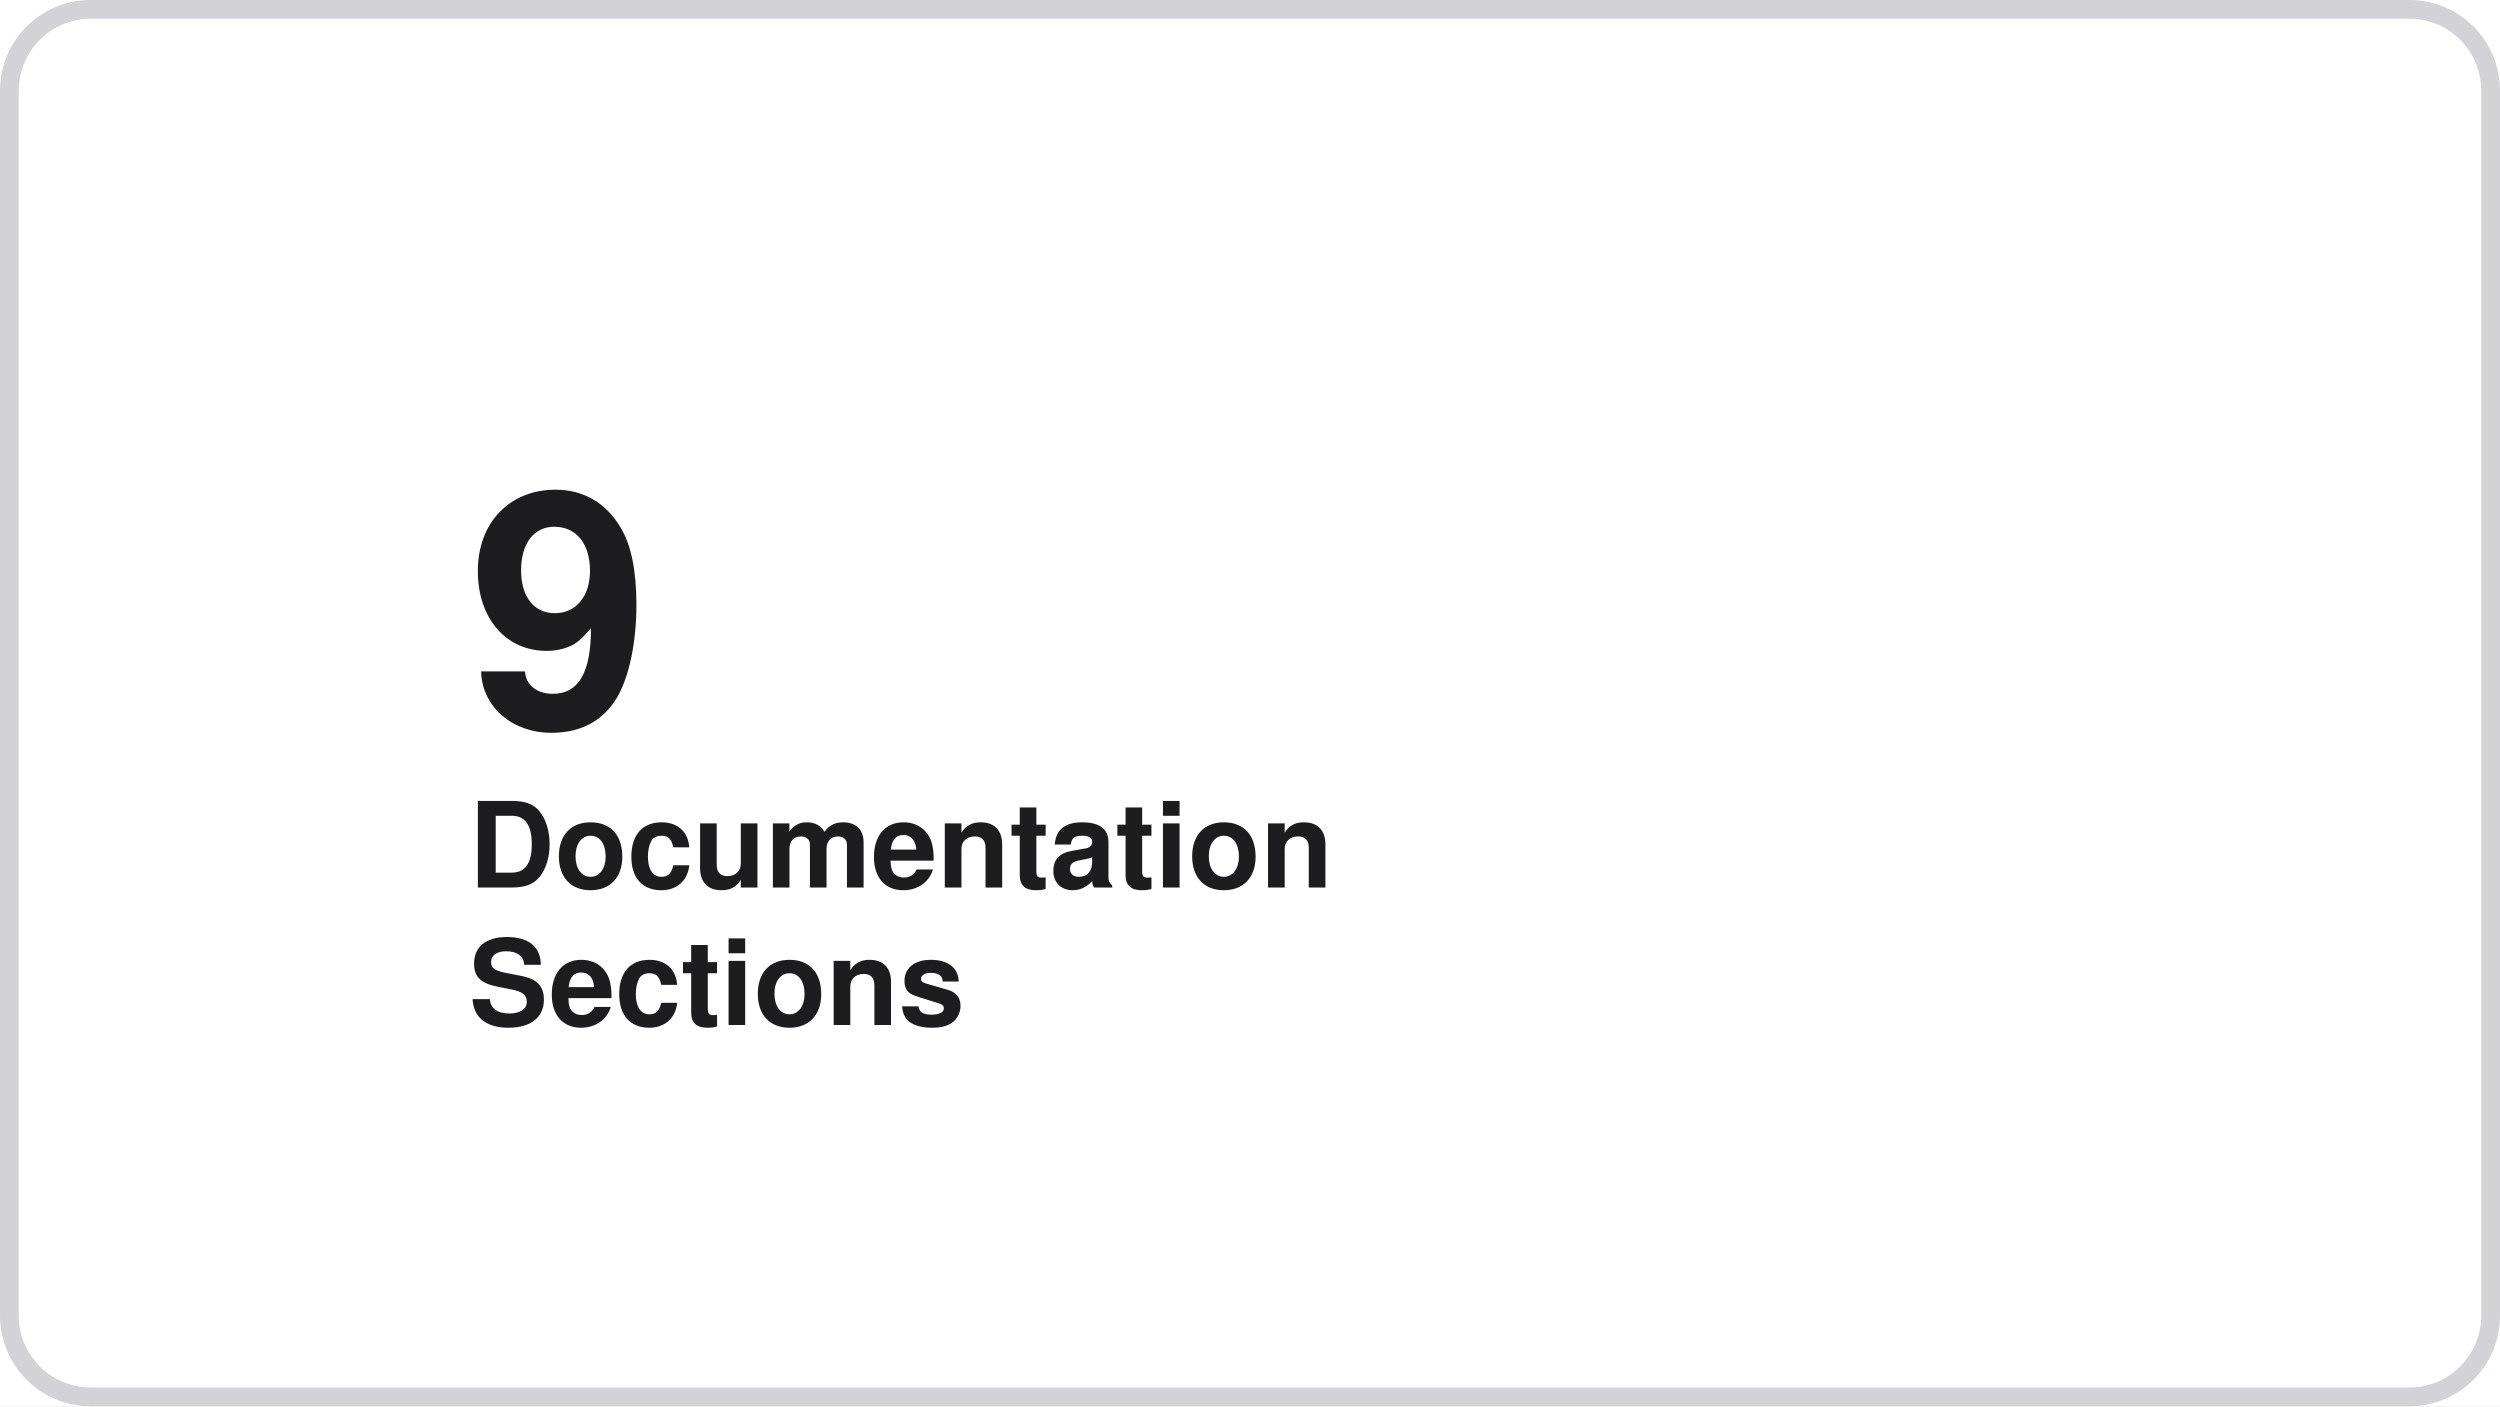
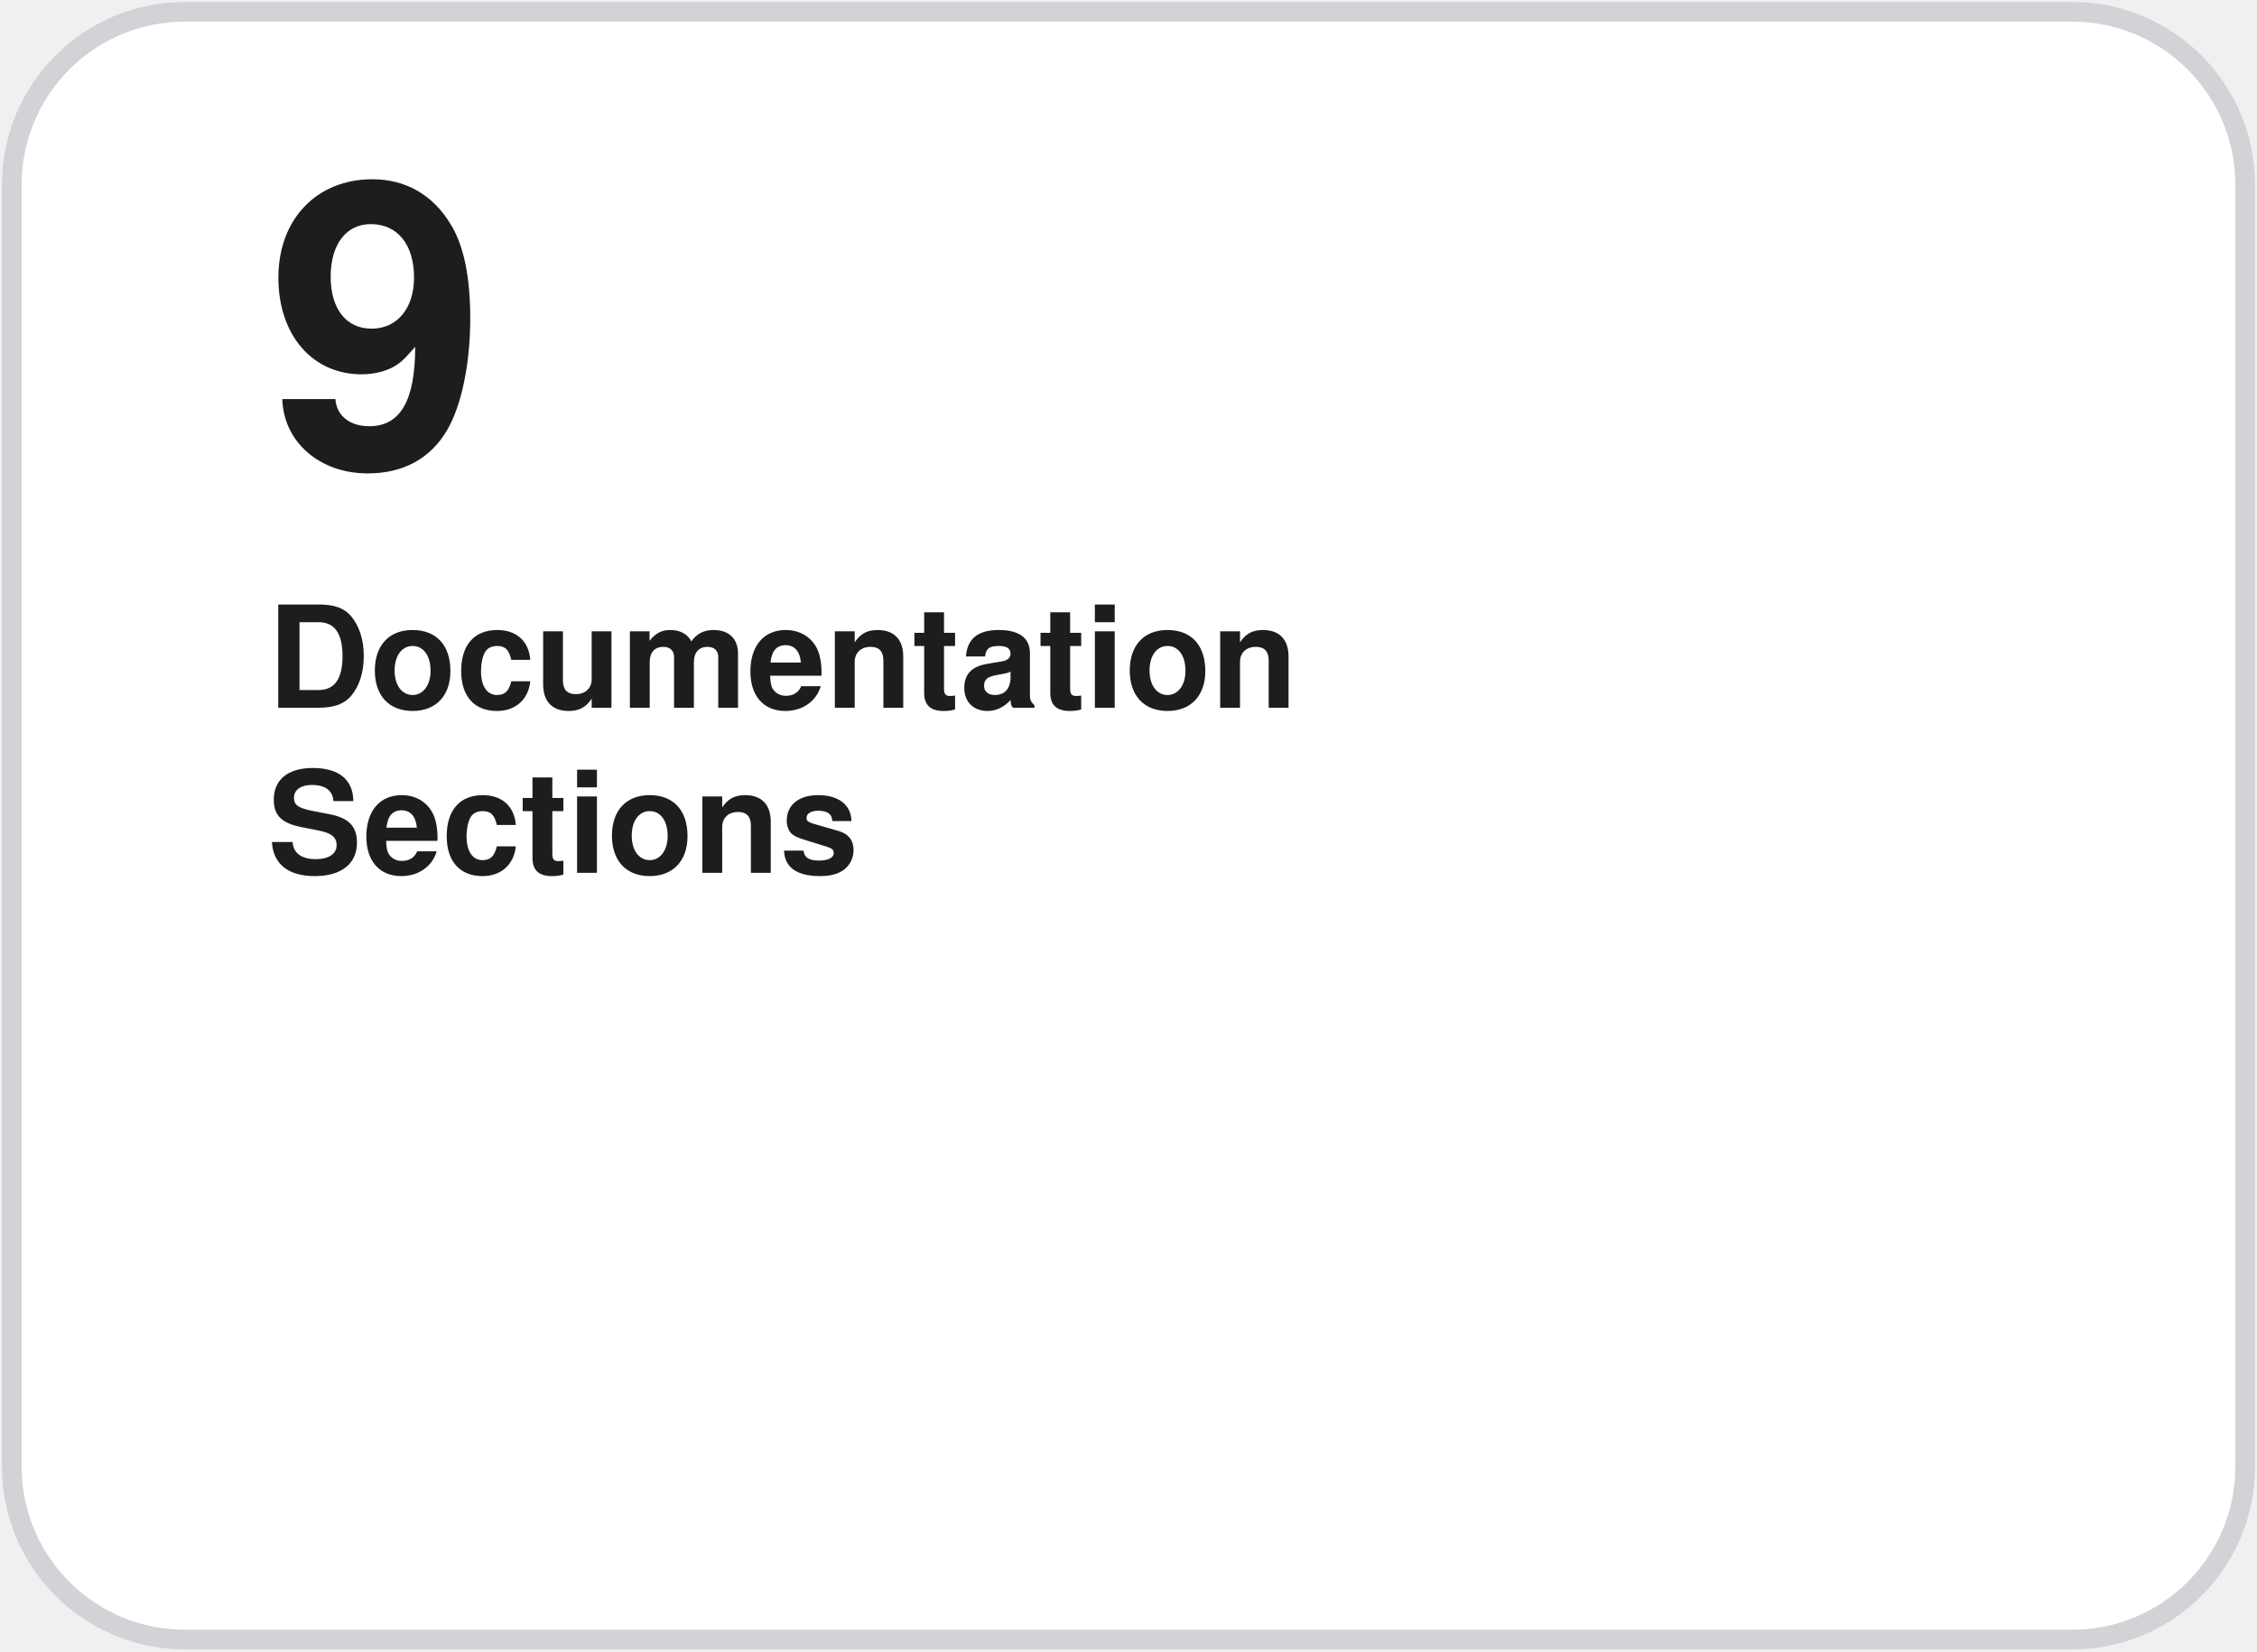
- <svg xmlns="http://www.w3.org/2000/svg" width="800" height="450" viewBox="0 0 800 450" role="img" aria-label="9 Documentation Sections" font-family="-apple-system,BlinkMacSystemFont,'SF Pro Text','Helvetica Neue',Helvetica,Arial,sans-serif">
-   <rect width="800" height="450" fill="#ffffff" />
-   <rect x="3" y="3" width="794" height="444" rx="26" fill="none" stroke="#d2d2d7" stroke-width="6" />
-   <text x="150" y="232" font-size="104" font-weight="800" fill="#1d1d1f">9</text>
-   <text x="150" y="284" font-size="38" font-weight="700" fill="#1d1d1f">Documentation</text>
-   <text x="150" y="328" font-size="38" font-weight="700" fill="#1d1d1f">Sections</text>
+ <svg xmlns="http://www.w3.org/2000/svg" width="574" height="420" viewBox="0 0 574 420" role="img" aria-label="9 Documentation Sections" font-family="-apple-system,BlinkMacSystemFont,'SF Pro Text','Helvetica Neue',Helvetica,Arial,sans-serif">
+   <rect x="3" y="3" width="568" height="414" rx="44" fill="#ffffff" stroke="#d2d2d7" stroke-width="5" />
+   <text x="68" y="118" font-size="100" font-weight="800" fill="#1d1d1f">9</text>
+   <text x="68" y="180" font-size="36" font-weight="700" fill="#1d1d1f">Documentation</text>
+   <text x="68" y="222" font-size="36" font-weight="700" fill="#1d1d1f">Sections</text>
</svg>
